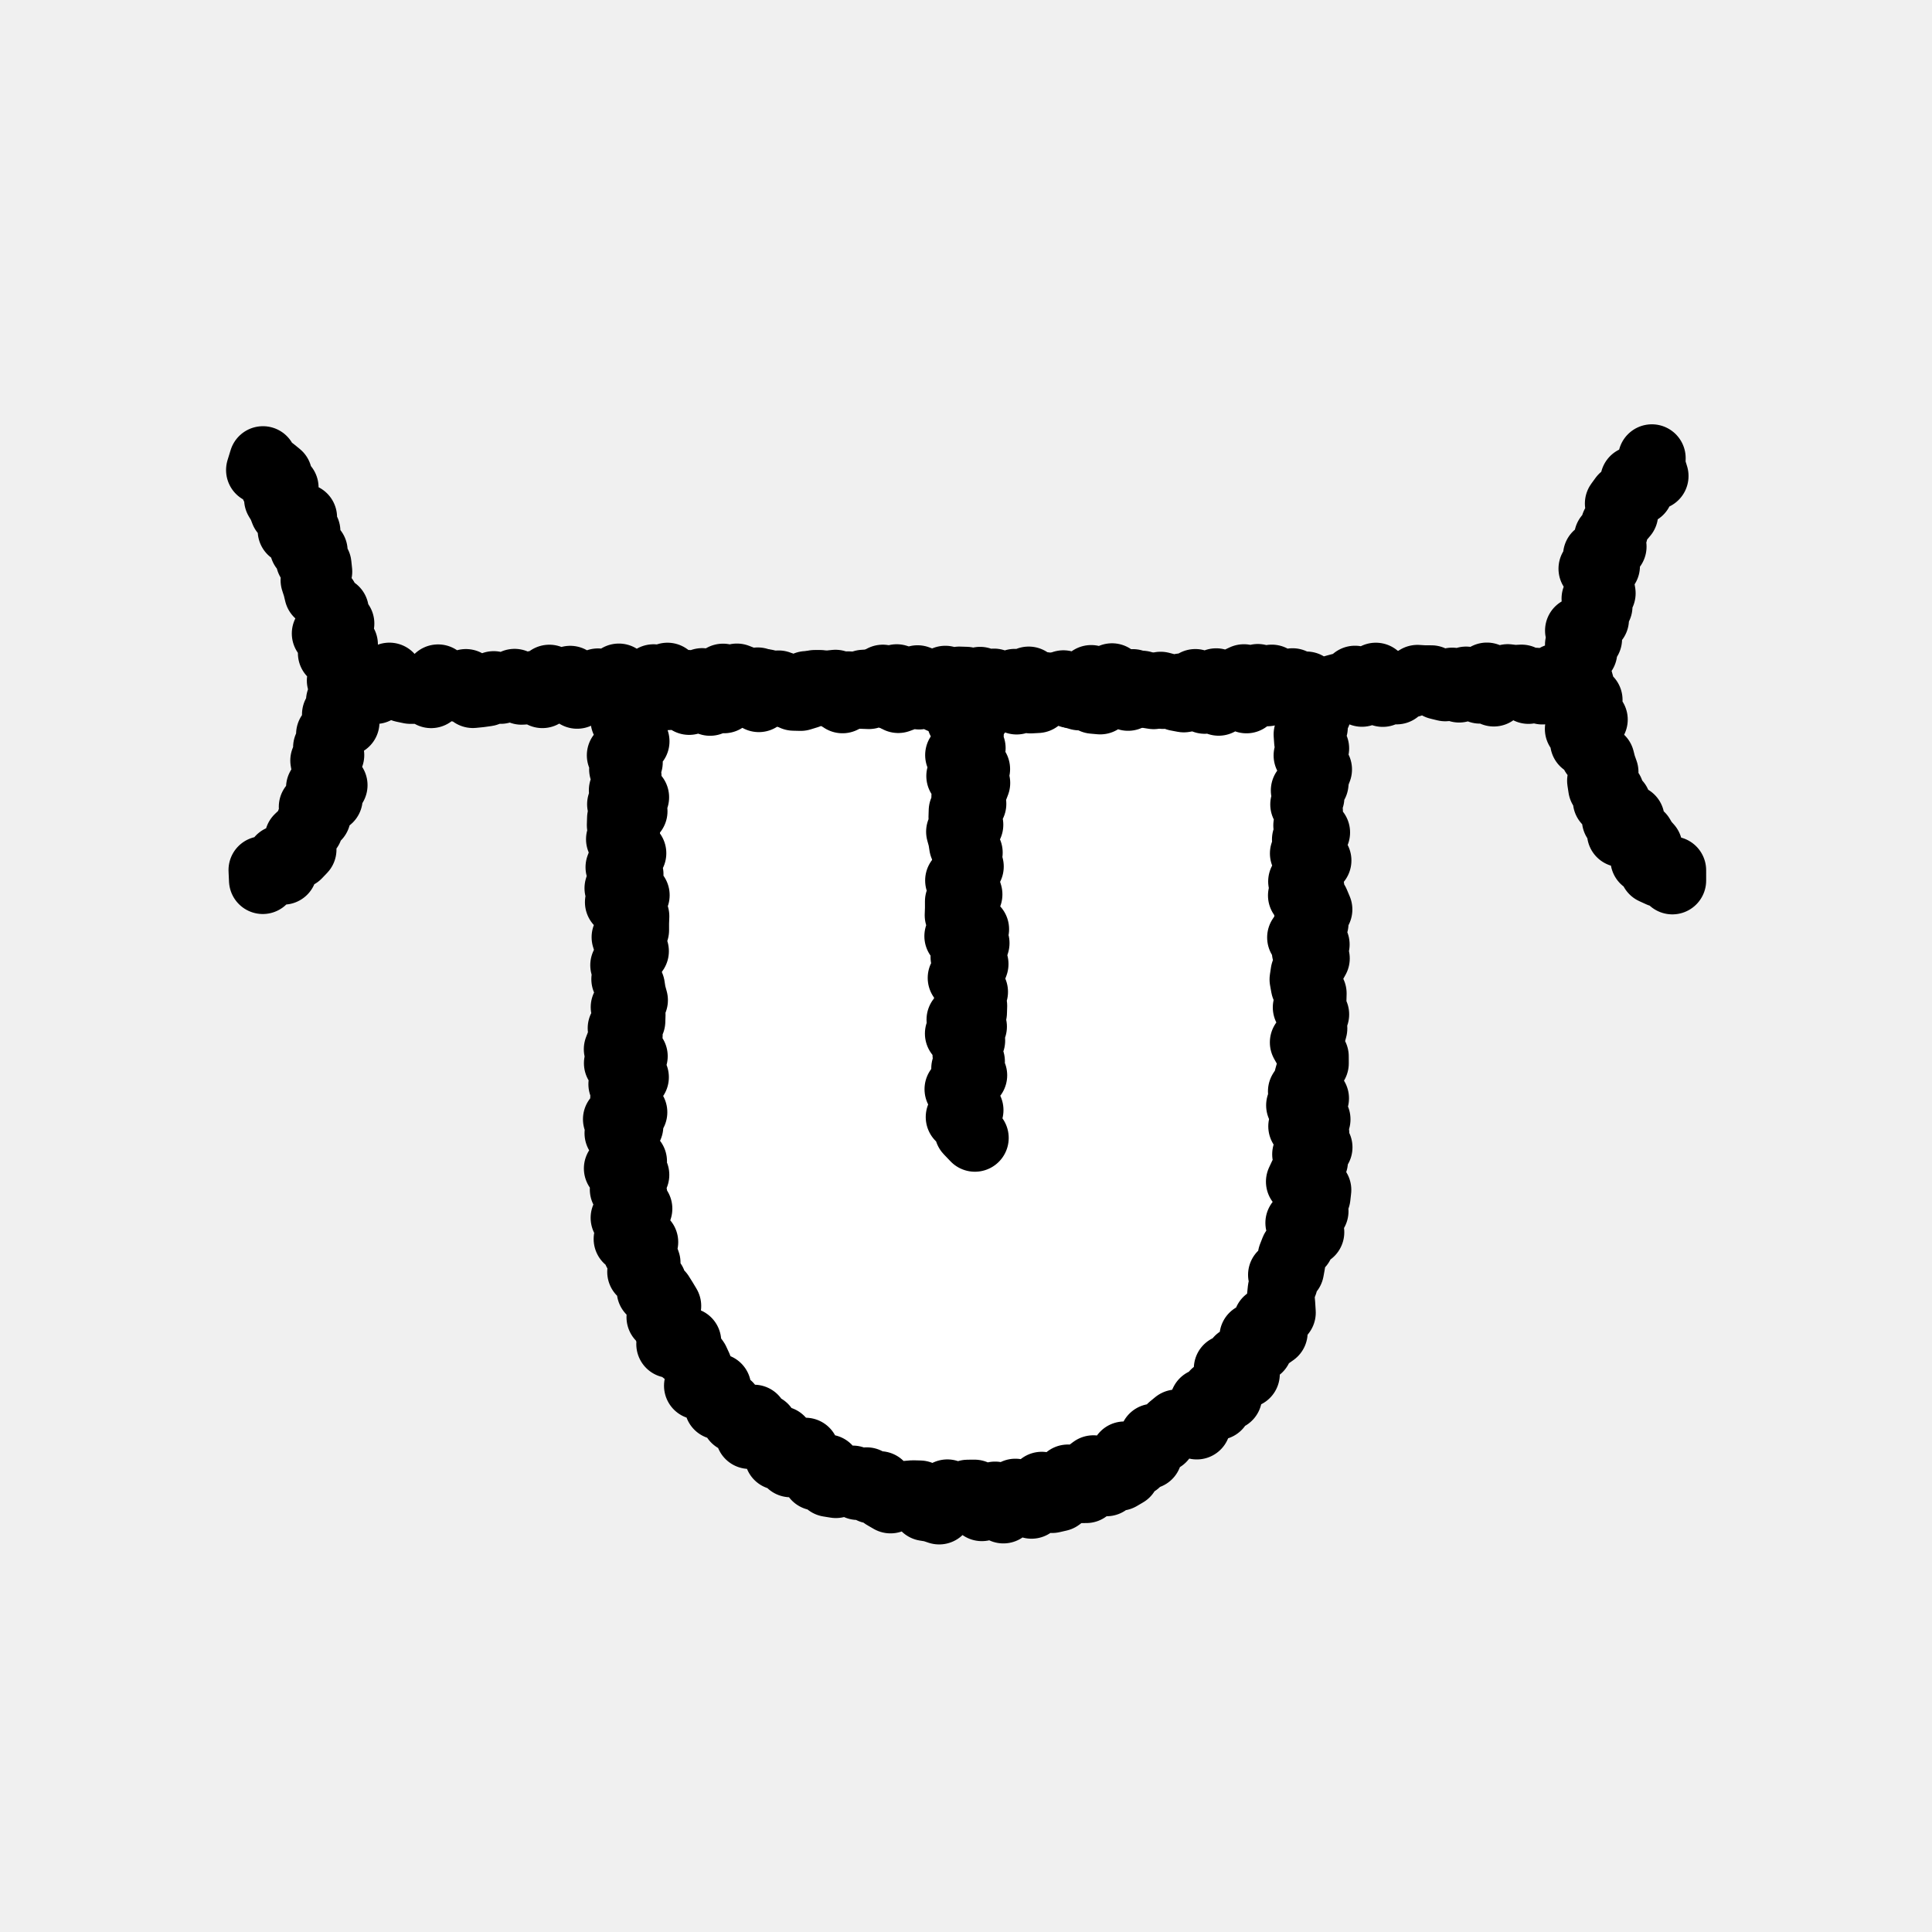
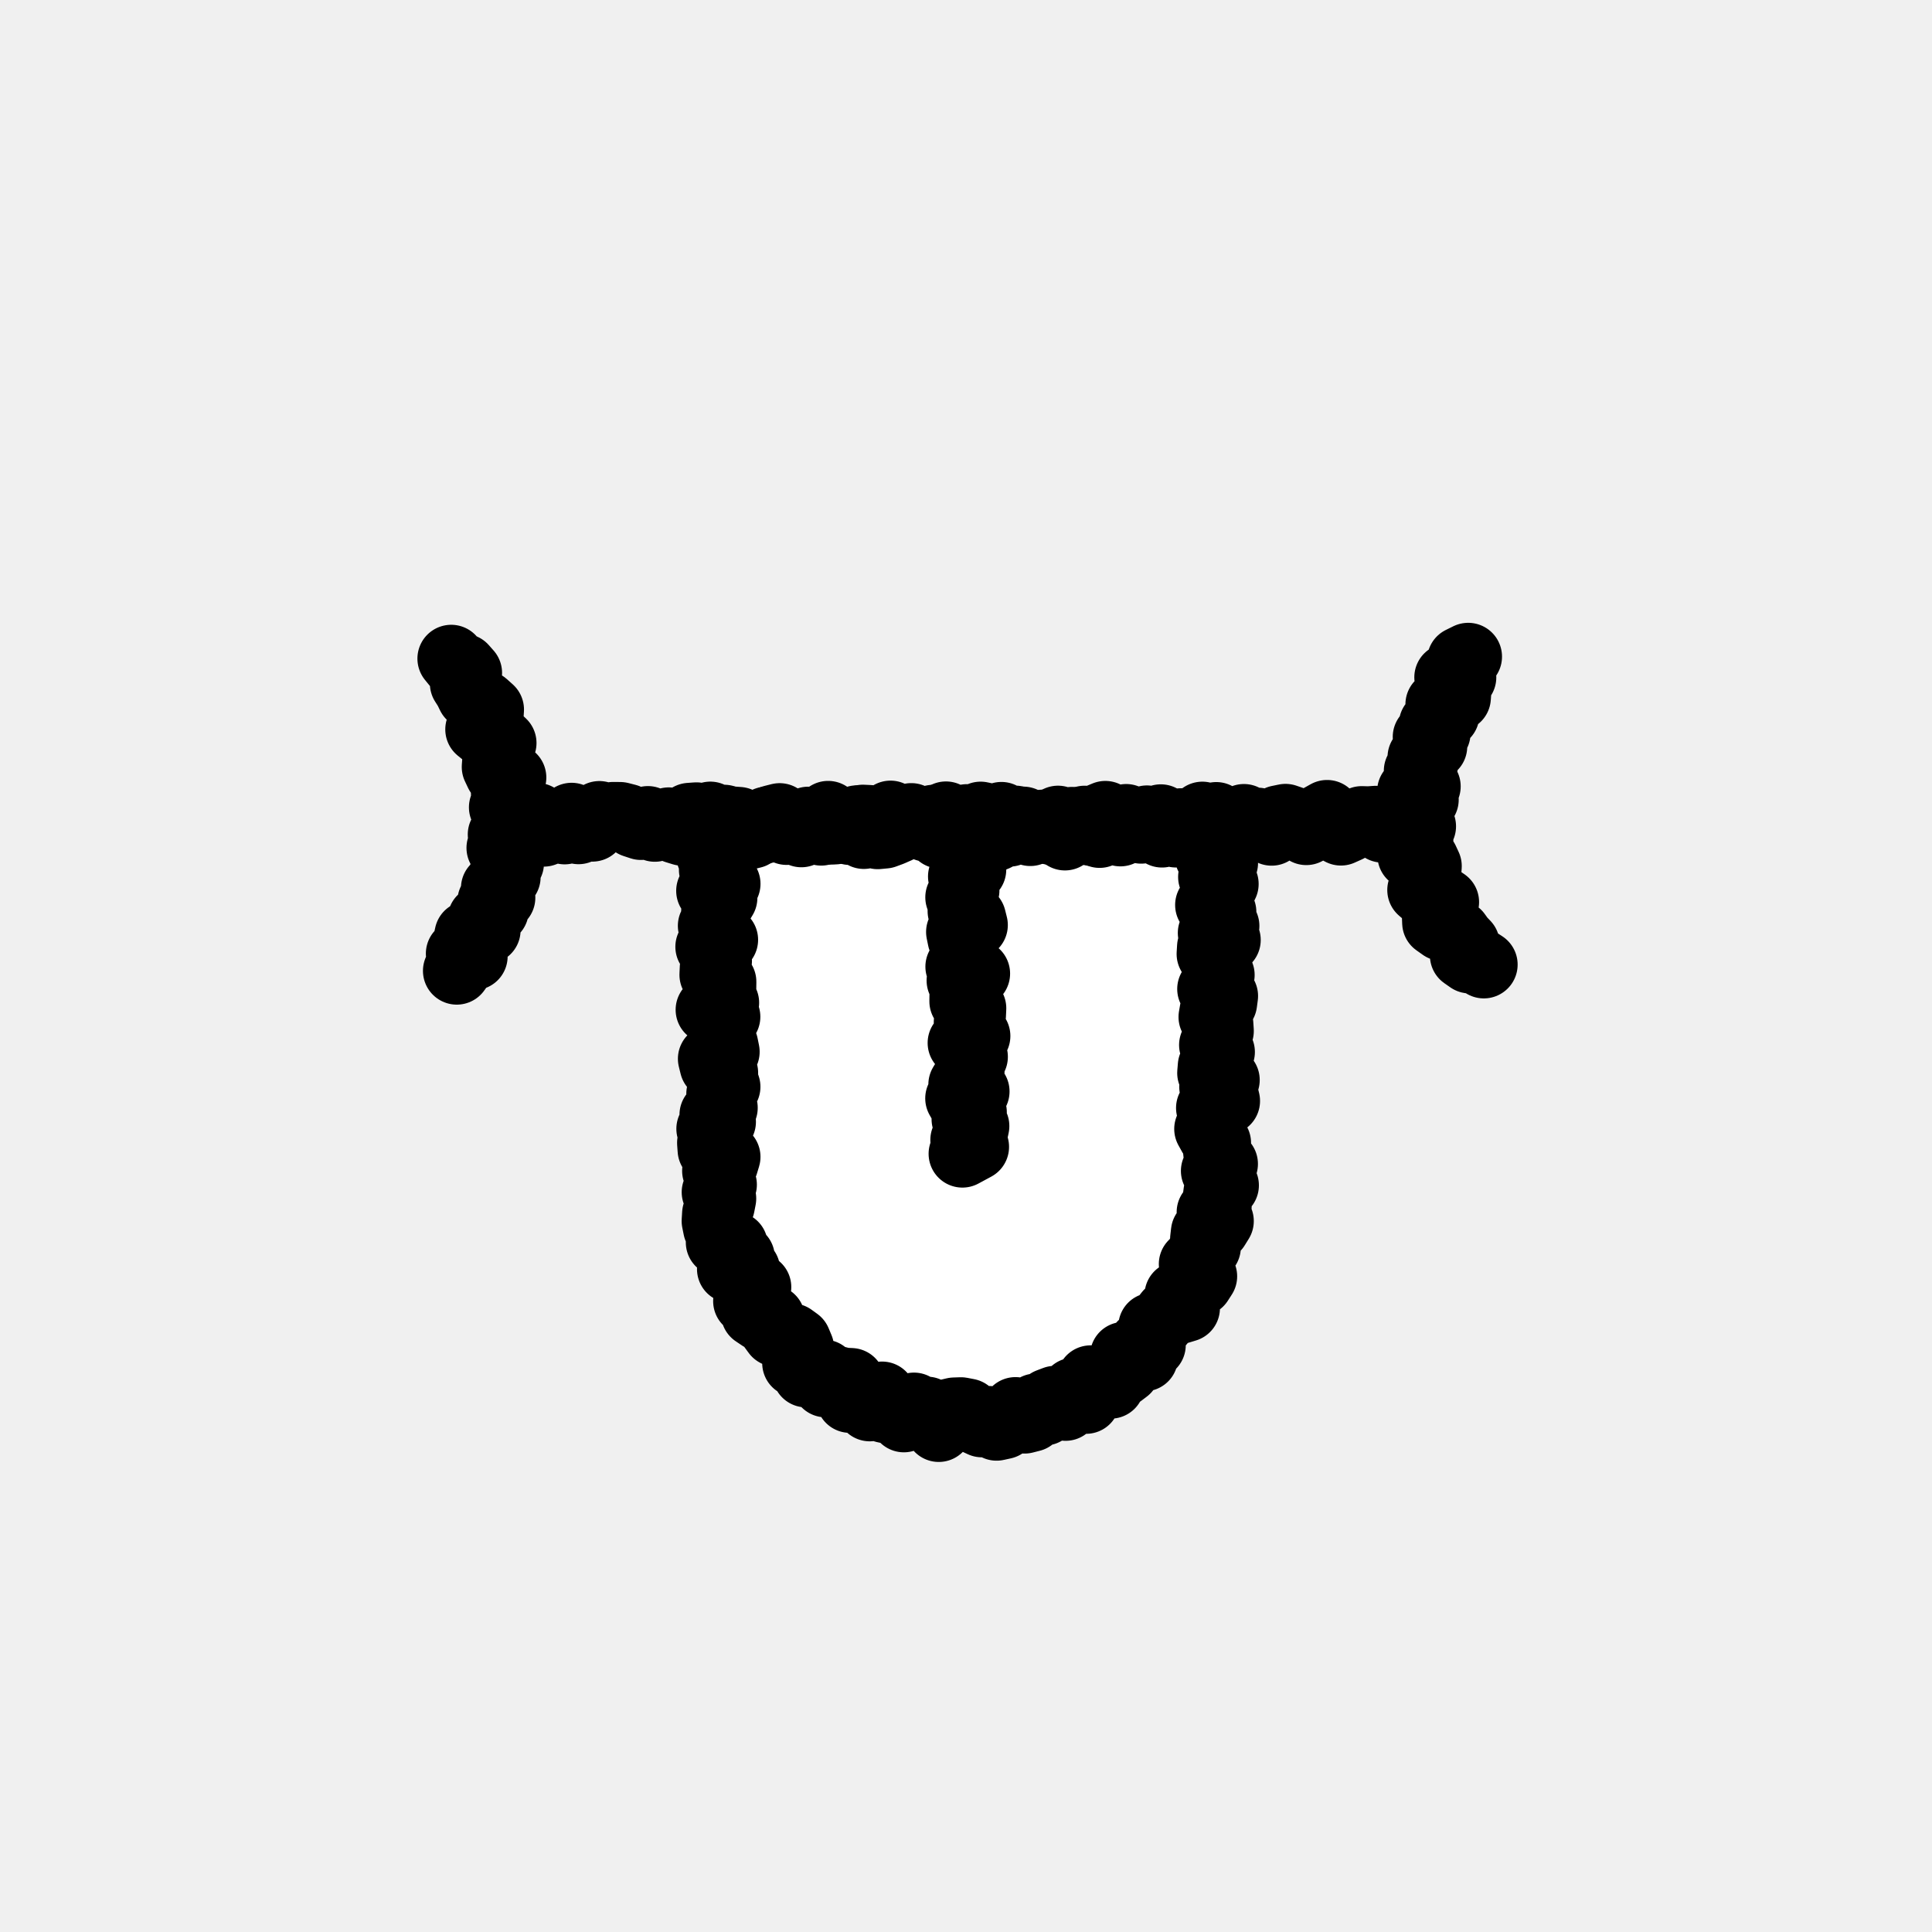
<svg xmlns="http://www.w3.org/2000/svg" id="Sticker" width="1000" height="1000" viewBox="0 0 1000 1000">
  <g>
-     <path d="M504.608,588.986l-3.438-3.603-.247-3.603-4.267-3.602,5.241-3.602-2.257-3.602.58-3.602-4.187-3.603,3.859-3.603,3.929-3.602-4.303-3.602,3.117-3.597-2.474-3.597.696-3.597,1.917-3.598-6.54-3.599,7.446-3.601-6.613-3.604,6.635-3.602.112-3.6-2.862-3.599,3.287-3.599-1.413-3.6-5.145-3.601,5.439-3.604,1.379-3.604-5.355-3.602,4.748-3.601,1.134-3.601-9.075-3.602,8.852-3.605-4.158-3.604-4.521-3.602.132-3.602-.005-3.603,5.099-3.606-1.134-3.603-3.865-3.603,3.927-3.604,1.763-3.606-2.117-3.604,1.567-3.604-3.081-3.606-.562-3.604-.995-3.606,4.958-3.605-3.735-3.606.114-3.606,5.184-3.607-3.798-3.602,4.409-3.606,1.398-3.602-8.425-3.606,8.366-3.604-7.165-3.607-1.801-3.605,6.656-3.607-2.938-3.609,1.981-3.609.12-3.609-5.017-3.608,8.663-3.608-6.597-3.609,5.79-3.615-2.153-3.615M321.542,355.722l2.352,6.244.247,3.621,4.267,3.622-5.241,3.623,2.257,3.622-.58,3.621,4.187,3.621-3.859,3.621-3.929,3.622,4.303,3.623-3.117,3.622,2.474,3.622-.696,3.621-1.917,3.622,6.54,3.616-7.446,3.616,6.613,3.617-6.635,3.619-.112,3.621,2.862,3.624-3.287,3.622,1.413,3.62,5.145,3.619-5.439,3.618-1.379,3.619,5.355,3.62-4.748,3.623-1.134,3.623,9.075,3.621-8.852,3.62,4.158,3.62,4.521,3.621-.132,3.624.005,3.623-5.099,3.621,1.134,3.621,3.865,3.623-3.927,3.625-1.763,3.623,2.117,3.622-1.567,3.624,3.081,3.625.562,3.623.995,3.624-4.958,3.625,3.735,3.624-.114,3.625-5.184,3.624,3.798,3.625-4.409,3.625-1.398,3.626,8.425,3.625-8.366,3.625,7.165,3.621,1.801,3.625-6.656,3.623,2.938,3.626-1.981,3.624-.12,3.626,5.017,3.628-8.663,3.628,6.597,3.628-5.79,3.627,2.153,3.627,1.419,3.628-.47,3.634,4.584,3.634-8.017,3.696,9.214,3.33-3.631,3.738-2.516,3.804,5.193,3.139-.116,3.587,2.641,3.216-7.29,4.75,3.527,3.085,1.438,3.393-3.406,4.464,8.778,1.612-4.08,4.75,4.025,2.596,1.241,3.339-2.935,4.745,3.336,2.666,2.706,2.81-1.121,4.307,5.014,1.771,1.893,3.023,1.82,3.037-3.678,5.815,4.159,1.905-.323,4.287,1.623,3.256-.387,4.506,8.971-1.39-1.499,5.251,3.603,1.87,2.098,2.881,1.537,3.311.892,3.867-1.253,5.743,4.425,1.068,5.697-.226-.465,5.329.909,4.209,5.262-.101,2.289,2.837,1.246,4.022,5.076-.261,4.601.085-2.355,8.61,7.598-3.841,1.602,3.802,3.09,1.835,3.835.709-1.159,8.347,4.838-.803,1.503,4.614,7.702-6.178.487,6.54,2.65,2.782,2.262,3.707,6.059-4.362.564,7.664,3.751.605,4.905-2.493,3.832-.018,2.584,3.503,4.617-2.599,2.383,4.454,4.408-2.451,2.249,5.618,3.298,1.916,4.029-1.405,3.884-1.114,3.678-.307,3.584.096,2.766,6.665,3.638.588,3.598,1.201,4.251-9.011,3.424,2.267,3.557-.004,3.554-2.107,3.511-.028,3.801,7.178,3.338-5.392,3.499-.788,4.303,7.359,3.183-4.444,3.023-4.405,3.888,1.886,4.479,4.527,2.32-7.032,2.974-2.967,5.371,7.039,3.587-.822,3.142-2.361,1.425-7.614,5.622,5.667,3.883-.012.769-8.251,2.921-2.181,6.812,6.905,1.494-5.615,5.327,2.754,3.197-1.873-.794-9.328,6.207,3.882,2.291-3.3,3.866-.609,1.06-5.08,1.556-4.073,4.585.412,2.343-2.847,2.42-2.686,2.737-2.246,4.032-.687,6.382,1.895,1.28-4.091.684-4.596,1.612-3.482,7.22,2.09-1.536-6.517,7.042,1.537.972-4.062,2.346-2.817-3.653-7.607,9.507,2.858-3.796-7.374,4.358-1.271,1.027-3.652,4.956-1.065-2.792-6.005,7.338.209,3.318-2.345-3.452-6.041,5.312-1.319,2.344-2.939-.262-4.169-.353-4.12.393-3.729,1.287-3.338-1.11-4.205,4.307-2.265.655-3.562.037-3.723,1.307-3.336,3.196-2.882.389-3.622,4.919-2.672-5.844-4.836,2.391-3.216,5.635-2.83-.932-3.842,1.964-3.492.42-3.682-9.188-4.267,1.613-3.452,2.006-3.505,3.845-3.583-4.231-3.621,6.56-3.621-5.774-3.622,4.124-3.623-6.934-3.622,7.556-3.621-3.138-3.621-5.529-3.621,7.886-3.622-6.941-3.623,2.366-3.622.897-3.622,1.021-3.621,2.548-3.622-.018-3.616-3.797-3.616-2.034-3.617,4.12-3.619.977-3.621-.834-3.624,1.784-3.622-4.524-3.62,3.119-3.619.092-3.618-4.246-3.619-.647-3.62.545-3.623,3.945-3.623,2.024-3.621-5.337-3.62,5.268-3.62-7.692-3.621,2.538-3.624,4.583-3.623-3.421-3.621,5.413-3.621-1.528-3.623-7.15-3.625,4.587-3.623-4.488-3.622,4.438-3.624-.493-3.625,4.146-3.623-7.186-3.624,3.705-3.625-2.646-3.624,5.43-3.625-4.74-3.624.683-3.625.351-3.625-2.604-3.626,3.367-3.625-3.075-3.625,5.225-3.621.381-3.625,1.408-3.623-3.107-3.626-2.474-3.624,4.102-3.626-3.832-3.628-.258-3.628,3.397-3.628-2.719-3.627,4.523-3.627-6.637-3.628-1.717-3.634,4.854-4.43-4.407-1.438-3.604,3.047-3.603-3.852-3.603-1.262-3.603,2.717-3.604,1.66-3.604-4.369-3.605.763-3.606,7.252-3.607-2.328-3.606-3.769-3.605-1.775-3.605,9.111-3.604-6.308-3.604,5.314-3.604-2.081-3.605.722-3.605.616-3.606-.685-3.607-4.627-3.606,3.532-3.605-1.266-3.605-2.946-3.605-1.268-3.605,3.627-3.605,2.827-3.606-2.651-3.607.995-3.607-1.479-3.606,4.988-3.605-.325-3.605-5.629-3.605,3.875-3.606-1.06-3.607-3.383-3.607.485-3.606-1.122-3.606-.422-3.606,6.877-3.606.201-3.607-.943-3.607,1.498-3.606-2.427-3.606-3.206-3.601,5.259-3.601.266-3.601-5.416-3.602-3.752-3.603,7.544-3.605.163-3.608-.306-3.606-1.606-3.604,2.767-3.603-7.827-3.603,3.283-3.603,2.672-3.605-5.431-3.607,5.945-3.608,1.316-3.606-7.753-3.605,4.548-3.605-.502-3.606-4.627-3.609.233-3.608,3.338-3.606.41-3.606,4.483-3.607-8.222-3.61.383-3.607,2.236-3.607-2.498-3.608,5.76-3.609,1.109-3.608-.089-3.608-5.213-3.61-.162-3.608.283-3.61-2.105-3.609,7.919-3.61-7.381-3.609.291-3.61,4.794-3.606-3.783-3.61,6.677-3.606-6.918-3.61,8.218-3.608-1.191-3.611-3.815-3.609,4.543-3.611-6.375-3.612.994-3.612,2.911-3.613.032-3.611.899-3.612-6.354-3.613,4.309-3.825-.17-6.037-3.399Z" style="fill: #fff;" />
-     <path d="M504.608,588.986l-3.438-3.603-.247-3.603-4.267-3.602,5.241-3.602-2.257-3.602.58-3.602-4.187-3.603,3.859-3.603,3.929-3.602-4.303-3.602,3.117-3.597-2.474-3.597.696-3.597,1.917-3.598-6.54-3.599,7.446-3.601-6.613-3.604,6.635-3.602.112-3.6-2.862-3.599,3.287-3.599-1.413-3.6-5.145-3.601,5.439-3.604,1.379-3.604-5.355-3.602,4.748-3.601,1.134-3.601-9.075-3.602,8.852-3.605-4.158-3.604-4.521-3.602.132-3.602-.005-3.603,5.099-3.606-1.134-3.603-3.865-3.603,3.927-3.604,1.763-3.606-2.117-3.604,1.567-3.604-3.081-3.606-.562-3.604-.995-3.606,4.958-3.605-3.735-3.606.114-3.606,5.184-3.607-3.798-3.602,4.409-3.606,1.398-3.602-8.425-3.606,8.366-3.604-7.165-3.607-1.801-3.605,6.656-3.607-2.938-3.609,1.981-3.609.12-3.609-5.017-3.608,8.663-3.608-6.597-3.609,5.79-3.615-2.153-3.615M321.542,355.722l2.352,6.244.247,3.621,4.267,3.622-5.241,3.623,2.257,3.622-.58,3.621,4.187,3.621-3.859,3.621-3.929,3.622,4.303,3.623-3.117,3.622,2.474,3.622-.696,3.621-1.917,3.622,6.54,3.616-7.446,3.616,6.613,3.617-6.635,3.619-.112,3.621,2.862,3.624-3.287,3.622,1.413,3.62,5.145,3.619-5.439,3.618-1.379,3.619,5.355,3.62-4.748,3.623-1.134,3.623,9.075,3.621-8.852,3.62,4.158,3.62,4.521,3.621-.132,3.624.005,3.623-5.099,3.621,1.134,3.621,3.865,3.623-3.927,3.625-1.763,3.623,2.117,3.622-1.567,3.624,3.081,3.625.562,3.623.995,3.624-4.958,3.625,3.735,3.624-.114,3.625-5.184,3.624,3.798,3.625-4.409,3.625-1.398,3.626,8.425,3.625-8.366,3.625,7.165,3.621,1.801,3.625-6.656,3.623,2.938,3.626-1.981,3.624-.12,3.626,5.017,3.628-8.663,3.628,6.597,3.628-5.79,3.627,2.153,3.627,1.419,3.628-.47,3.634,4.584,3.634-8.017,3.696,9.214,3.33-3.631,3.738-2.516,3.804,5.193,3.139-.116,3.587,2.641,3.216-7.29,4.75,3.527,3.085,1.438,3.393-3.406,4.464,8.778,1.612-4.08,4.75,4.025,2.596,1.241,3.339-2.935,4.745,3.336,2.666,2.706,2.81-1.121,4.307,5.014,1.771,1.893,3.023,1.82,3.037-3.678,5.815,4.159,1.905-.323,4.287,1.623,3.256-.387,4.506,8.971-1.39-1.499,5.251,3.603,1.87,2.098,2.881,1.537,3.311.892,3.867-1.253,5.743,4.425,1.068,5.697-.226-.465,5.329.909,4.209,5.262-.101,2.289,2.837,1.246,4.022,5.076-.261,4.601.085-2.355,8.61,7.598-3.841,1.602,3.802,3.09,1.835,3.835.709-1.159,8.347,4.838-.803,1.503,4.614,7.702-6.178.487,6.54,2.65,2.782,2.262,3.707,6.059-4.362.564,7.664,3.751.605,4.905-2.493,3.832-.018,2.584,3.503,4.617-2.599,2.383,4.454,4.408-2.451,2.249,5.618,3.298,1.916,4.029-1.405,3.884-1.114,3.678-.307,3.584.096,2.766,6.665,3.638.588,3.598,1.201,4.251-9.011,3.424,2.267,3.557-.004,3.554-2.107,3.511-.028,3.801,7.178,3.338-5.392,3.499-.788,4.303,7.359,3.183-4.444,3.023-4.405,3.888,1.886,4.479,4.527,2.32-7.032,2.974-2.967,5.371,7.039,3.587-.822,3.142-2.361,1.425-7.614,5.622,5.667,3.883-.012.769-8.251,2.921-2.181,6.812,6.905,1.494-5.615,5.327,2.754,3.197-1.873-.794-9.328,6.207,3.882,2.291-3.3,3.866-.609,1.06-5.08,1.556-4.073,4.585.412,2.343-2.847,2.42-2.686,2.737-2.246,4.032-.687,6.382,1.895,1.28-4.091.684-4.596,1.612-3.482,7.22,2.09-1.536-6.517,7.042,1.537.972-4.062,2.346-2.817-3.653-7.607,9.507,2.858-3.796-7.374,4.358-1.271,1.027-3.652,4.956-1.065-2.792-6.005,7.338.209,3.318-2.345-3.452-6.041,5.312-1.319,2.344-2.939-.262-4.169-.353-4.12.393-3.729,1.287-3.338-1.11-4.205,4.307-2.265.655-3.562.037-3.723,1.307-3.336,3.196-2.882.389-3.622,4.919-2.672-5.844-4.836,2.391-3.216,5.635-2.83-.932-3.842,1.964-3.492.42-3.682-9.188-4.267,1.613-3.452,2.006-3.505,3.845-3.583-4.231-3.621,6.56-3.621-5.774-3.622,4.124-3.623-6.934-3.622,7.556-3.621-3.138-3.621-5.529-3.621,7.886-3.622-6.941-3.623,2.366-3.622.897-3.622,1.021-3.621,2.548-3.622-.018-3.616-3.797-3.616-2.034-3.617,4.12-3.619.977-3.621-.834-3.624,1.784-3.622-4.524-3.62,3.119-3.619.092-3.618-4.246-3.619-.647-3.62.545-3.623,3.945-3.623,2.024-3.621-5.337-3.62,5.268-3.62-7.692-3.621,2.538-3.624,4.583-3.623-3.421-3.621,5.413-3.621-1.528-3.623-7.15-3.625,4.587-3.623-4.488-3.622,4.438-3.624-.493-3.625,4.146-3.623-7.186-3.624,3.705-3.625-2.646-3.624,5.43-3.625-4.74-3.624.683-3.625.351-3.625-2.604-3.626,3.367-3.625-3.075-3.625,5.225-3.621.381-3.625,1.408-3.623-3.107-3.626-2.474-3.624,4.102-3.626-3.832-3.628-.258-3.628,3.397-3.628-2.719-3.627,4.523-3.627-6.637-3.628-1.717-3.634,4.854-4.43-4.407-1.438-3.604,3.047-3.603-3.852-3.603-1.262-3.603,2.717-3.604,1.66-3.604-4.369-3.605.763-3.606,7.252-3.607-2.328-3.606-3.769-3.605-1.775-3.605,9.111-3.604-6.308-3.604,5.314-3.604-2.081-3.605.722-3.605.616-3.606-.685-3.607-4.627-3.606,3.532-3.605-1.266-3.605-2.946-3.605-1.268-3.605,3.627-3.605,2.827-3.606-2.651-3.607.995-3.607-1.479-3.606,4.988-3.605-.325-3.605-5.629-3.605,3.875-3.606-1.06-3.607-3.383-3.607.485-3.606-1.122-3.606-.422-3.606,6.877-3.606.201-3.607-.943-3.607,1.498-3.606-2.427-3.606-3.206-3.601,5.259-3.601.266-3.601-5.416-3.602-3.752-3.603,7.544-3.605.163-3.608-.306-3.606-1.606-3.604,2.767-3.603-7.827-3.603,3.283-3.603,2.672-3.605-5.431-3.607,5.945-3.608,1.316-3.606-7.753-3.605,4.548-3.605-.502-3.606-4.627-3.609.233-3.608,3.338-3.606.41-3.606,4.483-3.607-8.222-3.61.383-3.607,2.236-3.607-2.498-3.608,5.76-3.609,1.109-3.608-.089-3.608-5.213-3.61-.162-3.608.283-3.61-2.105-3.609,7.919-3.61-7.381-3.609.291-3.61,4.794-3.606-3.783-3.61,6.677-3.606-6.918-3.61,8.218-3.608-1.191-3.611-3.815-3.609,4.543-3.611-6.375-3.612.994-3.612,2.911-3.613.032-3.611.899-3.612-6.354-3.613,4.309-3.825-.17-6.037-3.399Z" style="fill: none; stroke: #000; stroke-linecap: round; stroke-linejoin: round; stroke-width: 35px;" />
+     <path d="M498.139,597.197l6.645-3.587-5.749-3.585,5.145-3.584.756-3.584-5.263-3.584,3.957-3.586-5.2-3.588-2.034-3.589,8.645-3.586-7.028-3.585,2.183-3.585,2.276-3.587-.13-3.589,1.835-3.588-2.176-3.587-4.361-3.586,7.828-3.588-2.55-3.591-2.102-3.588,2.371-3.587.168-3.589-4.816-3.59.046-3.588,1.598-3.589-3.082-3.59,8.224-3.589-8.846-3.591,2.595-3.59-.293-3.59.454-3.59-1.662-3.591-.737-3.586,7.317-3.59-.903-3.586-5.627-3.591-.004-3.589-1.187-3.592,3.373-3.59-1.164-3.592-.808-3.593,5.505-3.593-4.579-3.593,6.193-3.592-3.353-3.593,2.977-3.594-.263-3.599-7.906-3.599M373.59,430.45l-5.842,1.675,5.749,3.623-5.145,3.621-.756,3.619,5.263,3.618-3.957,3.618,5.2,3.618,2.034,3.62-8.645,3.622,7.028,3.623-2.183,3.621-2.276,3.619.13,3.619-1.835,3.621,2.176,3.623,4.361,3.623-7.828,3.621,2.55,3.621,2.102,3.622-2.371,3.625-.168,3.622,4.816,3.622-.046,3.623-1.598,3.624,3.082,3.622-8.224,3.623,8.846,3.625-2.595,3.623.293,3.625-.454,3.624,1.662,3.624.737,3.624-7.317,3.625.903,3.624,5.627,3.624.004,3.62,1.187,3.625-3.373,3.622,1.164,3.626.808,3.624-5.505,3.626,4.579,3.627-6.193,3.627,3.353,3.627-2.977,3.626.263,3.627,7.906,3.628-1.104,3.633-4.456,3.633,2.671,3.584,1.024,3.532-3.916,3.897,3.581,3.299-.727,3.721-2.646,4.115-.233,3.827.738,3.663,2.564,3.199-1.147,4.167,7.474,1.555-1.4,4.262,5.004,1.981-5.293,6.008,8.062.467-.698,4.245,3.601,2.176,2.844,2.454-5.451,7.273,6.036.597-2.034,5.677,3.304,2.215,5.292.617.245,4.372,2.152,2.946,3.483,1.775,4.766.453,2.882,2.089,1.48,3.526-2.213,7.784,4.404.585.828,4.849,4.214.66,5.066-.732.84,5.226,5.637-1.986,3.612.923,3.951.191-.671,8.906,5.013-1.811,3.491,1.06,1.775,5.13,6.381-6.288,1.204,7.113,3.593.788,4.376-2.005,2.113,6.082,5.231-6.265,2.863,3.595,3.89-1.491,2.816,5.325,3.259,3.828,4.428-7.889,3.578-.838,3.503-.117,3.492.664,3.621,4.049,3.722,1.727,3.526-1.921,4.058,3.667,3.664-.802,3.03-4.466,3.096-2.999,4.685,4.585,3.592-.914,2.266-5.529,4.473,2.276,2.14-4.995,3.324-1.259,5.433,3.824,2.399-3.719,1.94-4.358,6.303,4.448.813-6.259,1.503-4.531,6.209,3.273,4.204-.333.64-5.546,4.492-.051,2.946-2.225-1.304-7.261,4.664-.054,5.909,1.014-1.298-6.571,5.302.098-.319-5.222.388-4.353,3.919-1.354,2.274-2.749,2.219-2.799,4.584-1.228,4.628-1.407-4.049-6.743,4.061-1.808,1.842-3.125,5.009-1.61,2.047-3.173-5.554-6.359,2.741-2.734,1.49-3.266,3.238-2.729-1.627-4.261.413-3.577,5.834-2.316,2.076-3.358-4.932-4.618,3.833-3.072-.765-3.775.462-3.607,4.044-3.417-3.165-3.831-2.209-3.65,4.876-3.62-3.432-3.623-.382-3.621.252-3.619-2.76-3.618-2.011-3.618,2.756-3.618.669-3.62-2.484-3.622,8.477-3.623-.857-3.621-5.96-3.619,6.655-3.619-7.715-3.621.303-3.623,1.961-3.623,2.95-3.621-4.243-3.621,2.663-3.622,1.019-3.625-.241-3.622-3.73-3.622.627-3.623,5.063-3.624.485-3.622-6.852-3.623,2.535-3.625,2.548-3.623-2.918-3.625,1.759-3.624-4.235-3.624.221-3.624,8.321-3.625-7.922-3.624,7.23-3.624-5.634-3.62,4.064-3.625-7.047-3.622,5.51-3.626.894-3.624,1.828-3.626-6.687-3.627.873-3.627,5.498-3.627-8.17-3.626,1.597-3.627-.553-3.628,5.15-3.633-2.693-2.478-2.419-4.128-3.59,2.232-3.59-2.16-3.589,7.023-3.588-7.138-3.588,6.018-3.589-2.08-3.589,2.102-3.59-3.406-3.59-1.929-3.589,3.331-3.589-2.35-3.589-1.877-3.589,5.627-3.59-3.202-3.59-1.6-3.589,5.593-3.589-1.617-3.584-1.346-3.584-2.83-3.584-1.131-3.585,8.238-3.586-8.867-3.589,5.186-3.591-2.313-3.589,1.137-3.587,2.579-3.586-6.108-3.586,1.617-3.587,4.793-3.588.336-3.591,2.003-3.591-9.439-3.589,5.994-3.588,1.055-3.588,1.527-3.589-5.443-3.592,1.289-3.591-2.828-3.589,6.537-3.589-8.378-3.59,4.776-3.593-1.69-3.591-1.587-3.59,2.4-3.591-3.255-3.593,6.353-3.591,1.331-3.592.344-3.593-3.06-3.591,2.941-3.593-8.272-3.592,6.216-3.593-3.829-3.593-1.865-3.594,5.506-3.589-4.392-3.593.044-3.589-.991-3.593,6.715-3.591-1.718-3.594-1.461-3.592-3.092-3.594,1.477-3.596-1.953-3.596,5.212-3.596,2.133-3.595.893-3.595-8.072-3.596-.255-3.309,4.74-1.939,1.156Z" style="fill: #fff;" />
+     <path d="M498.139,597.197l6.645-3.587-5.749-3.585,5.145-3.584.756-3.584-5.263-3.584,3.957-3.586-5.2-3.588-2.034-3.589,8.645-3.586-7.028-3.585,2.183-3.585,2.276-3.587-.13-3.589,1.835-3.588-2.176-3.587-4.361-3.586,7.828-3.588-2.55-3.591-2.102-3.588,2.371-3.587.168-3.589-4.816-3.59.046-3.588,1.598-3.589-3.082-3.59,8.224-3.589-8.846-3.591,2.595-3.59-.293-3.59.454-3.59-1.662-3.591-.737-3.586,7.317-3.59-.903-3.586-5.627-3.591-.004-3.589-1.187-3.592,3.373-3.59-1.164-3.592-.808-3.593,5.505-3.593-4.579-3.593,6.193-3.592-3.353-3.593,2.977-3.594-.263-3.599-7.906-3.599M373.59,430.45l-5.842,1.675,5.749,3.623-5.145,3.621-.756,3.619,5.263,3.618-3.957,3.618,5.2,3.618,2.034,3.62-8.645,3.622,7.028,3.623-2.183,3.621-2.276,3.619.13,3.619-1.835,3.621,2.176,3.623,4.361,3.623-7.828,3.621,2.55,3.621,2.102,3.622-2.371,3.625-.168,3.622,4.816,3.622-.046,3.623-1.598,3.624,3.082,3.622-8.224,3.623,8.846,3.625-2.595,3.623.293,3.625-.454,3.624,1.662,3.624.737,3.624-7.317,3.625.903,3.624,5.627,3.624.004,3.62,1.187,3.625-3.373,3.622,1.164,3.626.808,3.624-5.505,3.626,4.579,3.627-6.193,3.627,3.353,3.627-2.977,3.626.263,3.627,7.906,3.628-1.104,3.633-4.456,3.633,2.671,3.584,1.024,3.532-3.916,3.897,3.581,3.299-.727,3.721-2.646,4.115-.233,3.827.738,3.663,2.564,3.199-1.147,4.167,7.474,1.555-1.4,4.262,5.004,1.981-5.293,6.008,8.062.467-.698,4.245,3.601,2.176,2.844,2.454-5.451,7.273,6.036.597-2.034,5.677,3.304,2.215,5.292.617.245,4.372,2.152,2.946,3.483,1.775,4.766.453,2.882,2.089,1.48,3.526-2.213,7.784,4.404.585.828,4.849,4.214.66,5.066-.732.84,5.226,5.637-1.986,3.612.923,3.951.191-.671,8.906,5.013-1.811,3.491,1.06,1.775,5.13,6.381-6.288,1.204,7.113,3.593.788,4.376-2.005,2.113,6.082,5.231-6.265,2.863,3.595,3.89-1.491,2.816,5.325,3.259,3.828,4.428-7.889,3.578-.838,3.503-.117,3.492.664,3.621,4.049,3.722,1.727,3.526-1.921,4.058,3.667,3.664-.802,3.03-4.466,3.096-2.999,4.685,4.585,3.592-.914,2.266-5.529,4.473,2.276,2.14-4.995,3.324-1.259,5.433,3.824,2.399-3.719,1.94-4.358,6.303,4.448.813-6.259,1.503-4.531,6.209,3.273,4.204-.333.64-5.546,4.492-.051,2.946-2.225-1.304-7.261,4.664-.054,5.909,1.014-1.298-6.571,5.302.098-.319-5.222.388-4.353,3.919-1.354,2.274-2.749,2.219-2.799,4.584-1.228,4.628-1.407-4.049-6.743,4.061-1.808,1.842-3.125,5.009-1.61,2.047-3.173-5.554-6.359,2.741-2.734,1.49-3.266,3.238-2.729-1.627-4.261.413-3.577,5.834-2.316,2.076-3.358-4.932-4.618,3.833-3.072-.765-3.775.462-3.607,4.044-3.417-3.165-3.831-2.209-3.65,4.876-3.62-3.432-3.623-.382-3.621.252-3.619-2.76-3.618-2.011-3.618,2.756-3.618.669-3.62-2.484-3.622,8.477-3.623-.857-3.621-5.96-3.619,6.655-3.619-7.715-3.621.303-3.623,1.961-3.623,2.95-3.621-4.243-3.621,2.663-3.622,1.019-3.625-.241-3.622-3.73-3.622.627-3.623,5.063-3.624.485-3.622-6.852-3.623,2.535-3.625,2.548-3.623-2.918-3.625,1.759-3.624-4.235-3.624.221-3.624,8.321-3.625-7.922-3.624,7.23-3.624-5.634-3.62,4.064-3.625-7.047-3.622,5.51-3.626.894-3.624,1.828-3.626-6.687-3.627.873-3.627,5.498-3.627-8.17-3.626,1.597-3.627-.553-3.628,5.15-3.633-2.693-2.478-2.419-4.128-3.59,2.232-3.59-2.16-3.589,7.023-3.588-7.138-3.588,6.018-3.589-2.08-3.589,2.102-3.59-3.406-3.59-1.929-3.589,3.331-3.589-2.35-3.589-1.877-3.589,5.627-3.59-3.202-3.59-1.6-3.589,5.593-3.589-1.617-3.584-1.346-3.584-2.83-3.584-1.131-3.585,8.238-3.586-8.867-3.589,5.186-3.591-2.313-3.589,1.137-3.587,2.579-3.586-6.108-3.586,1.617-3.587,4.793-3.588.336-3.591,2.003-3.591-9.439-3.589,5.994-3.588,1.055-3.588,1.527-3.589-5.443-3.592,1.289-3.591-2.828-3.589,6.537-3.589-8.378-3.59,4.776-3.593-1.69-3.591-1.587-3.59,2.4-3.591-3.255-3.593,6.353-3.591,1.331-3.592.344-3.593-3.06-3.591,2.941-3.593-8.272-3.592,6.216-3.593-3.829-3.593-1.865-3.594,5.506-3.589-4.392-3.593.044-3.589-.991-3.593,6.715-3.591-1.718-3.594-1.461-3.592-3.092-3.594,1.477-3.596-1.953-3.596,5.212-3.596,2.133-3.595.893-3.595-8.072-3.596-.255-3.309,4.74-1.939,1.156Z" style="fill: none; stroke: #000; stroke-linecap: round; stroke-linejoin: round; stroke-width: 35px;" />
  </g>
-   <path d="M865.605,455.778l-.003-5.342-6.318,1.687-3.513-1.605.949-5.841-5.67.301,2.29-6.61-2.321-2.589-1.774-3.011-5.34-.478-4.987-.967,5.155-7.57-7.78.616.675-4.53.109-4.069-5.462-1.204,1.869-4.839-4.297-1.973-.558-3.647,1.942-4.526-1.167-3.279-.868-3.375-3.446-2.635-1.167-3.358-4.088-2.707.743-3.857-3.456-3.045,7.892-4.879-7.405-2.566-1.909-3.456,6.629-4.153-4.885-3.261.824-3.626-1.002-3.582-1.926-3.648-.547-3.676,1.592-3.559,3.217-3.349-2.421-3.861,4.904-2.994-4.875-4.334,4.91-2.827,3.541-2.92.174-3.54,1.639-3.216-1.72-4.053,3.349-2.749-.638-3.842-.463-3.851-3.828-5.035,7.162-1.341-4.812-5.563,4.282-2.244,3.948-2.274-2.518-4.92,3.226-2.525.255-3.823,2.648-2.731,2.394-2.82-2.93-5.489,2.166-2.973,3.218-2.389,5.343-1.165-2.764-5.665,4.812-1.384,5.877-.653-1.594-5.12.115-4.15M136.102,238.098l-1.594,5.191,6.576.19,2.982,2.429-2.281,5.473,5.612.954-3.554,6.045,1.836,3.042,1.268,3.338,5.222,1.356,4.796,1.673-6.086,6.861,7.816.342-1.142,4.447-.47,4.082,5.358,1.672-2.192,4.722,4.185,2.248.39,3.686-2.094,4.489,1.098,3.363.829,3.442,3.44,2.7,1.182,3.383,4.12,2.677-.67,3.877,3.534,2.958-7.724,5.156,7.504,2.303,2.061,3.372-6.415,4.49,5.054,3.017-.616,3.681,1.213,3.532,2.145,3.541.774,3.653-1.368,3.674-3.006,3.564,2.648,3.733-4.723,3.296,5.104,4.084-4.762,3.101-3.401,3.092-.027,3.544-1.521,3.268,1.838,3.999-3.286,2.817.695,3.821.486,3.848,3.802,5.074-7.186,1.273,4.674,5.696-4.372,2.142-4.05,2.108,2.229,5.073-3.406,2.329-.58,3.821-2.909,2.499-2.691,2.558,2.213,5.844-2.601,2.717-3.584,1.922-5.475.257,1.626,6.107-5.028.381-5.82-.792.24,5.261M809.087,354.725l-3.59-4.092-3.589,5.523-3.589,1.325-3.589-4.717-3.589,4.417-3.589-6.028-3.589.182-3.589-.418-3.589,4.047-3.59,3.569-3.59-8.442-3.59,6.959-3.591-2.848-3.591-2.037-3.592,4.319-3.592-3.772-3.593,3.12-3.594-.884-3.595-3.439-3.595.002-3.595-.222-3.595,2.552-3.594.253-3.593,3.338-3.593-1.536-3.592,2.835-3.592-8.57-3.591,6.994-3.591,1.52-3.591-6.957-3.591,4.68-3.591-.954-3.591.96-3.591,1.968-3.591.674-3.591-1.385-3.592-2.939-3.592,2.803-3.593-4.497-3.594,5.45-3.594-4.378-3.595-2.941-3.596.551-3.596-.881-3.595,2.646-3.594-2.523-3.594,1.674-3.593,1.571-3.593,5.197-3.592-6.338-3.592,6.418-3.592-3.207-3.592-2.829-3.592,4.211-3.592-1.961-3.593,1.332-3.593-1.248-3.594-.933-3.595,5.07-3.596-.567-3.597-1.725-3.596-4.133-3.595,5.182-3.595-3.479-3.594-4.727-3.594,4.016-3.593,2.091-3.593-5.19-3.593,3.438-3.593.247-3.594,4.267-3.594-5.241-3.595,2.257-3.595-.58-3.596,4.187-3.597-3.859-3.596-3.929-3.595,4.303-3.595-3.117-3.594,2.474-3.594-.696-3.594-1.917-3.594,6.54-3.594-7.446-3.595,6.613-3.596-6.635-3.596-.112-3.597,2.862-3.596-3.287-3.596,1.413-3.595,5.145-3.595-5.439-3.595-1.379-3.595,5.355-3.595-4.748-3.596-1.134-3.597,9.075-3.598-8.852-3.597,4.158-3.596,4.521-3.595-.132-3.595.005-3.595-5.099-3.596,1.134-3.597,3.865-3.598-3.927-3.597-1.763-3.596,2.117-3.596-1.567-3.596,3.081-3.596.562-3.597.995-3.598-4.958-3.597,3.735-3.596-.114-3.596-5.184-3.596,3.798-3.597-4.409-3.598-1.398-3.598,8.425-3.597-8.366-3.596,7.165-3.592,1.801-3.591-6.656-3.591,2.938-3.592-1.981-3.594-.12-3.596,5.017-3.599-8.663-3.597,6.597-3.595-5.79-3.594,2.153-3.593,1.419-3.594-.47-3.595,4.584-3.598-8.054-3.598,9.11-3.596-3.814-3.595-2.777-3.595,4.888-3.596-.513-3.599,2.197-3.598-7.925-3.597,2.946-3.596.761-3.598-4.274-3.6,8.166-3.598-5.144-3.597,3.169-3.599.215-3.6-4.265-3.598,2.268-3.599,1.553-3.6-2.631-3.599,3.935-3.6.501-3.599.356-3.6-5.877-3.6,2.808-3.601-2.342-3.596-.213-3.6-2.655-3.596,8.332-3.6-4.14-3.598,1.908-3.602.023-3.6-.757-3.601-1.68-3.603-4.6-3.603,2.681-3.603,4.416-3.602-3.954-3.603-2.26-3.603,3.793-3.609-.461-3.609-2.112" style="fill: none; stroke: #000; stroke-linecap: round; stroke-linejoin: round; stroke-width: 35px;" />
+   <path d="M768.026,499.27l-2.966-1.926-4.377-.649-3.069-2.144,1.172-5.836-2.425-2.546-2.05-2.852-3.137-2.108-4.628-1.284-3.29-2.328-.166-4.141,4.978-6.533-3.277-2.254-6.082-1.27-3.16-2.731,1.779-4.495,1.497-4.185.283-3.693-1.502-3.226-7.165-2.291,3.804-4.293.509-3.645-.673-3.501,2.061-3.633-4.273-3.46-2.448-3.685,1.104-3.636,7.004-3.052-7.224-4.348,8.246-2.499-4.797-4.37.009-3.689,3.379-2.94-1.466-4.062,3.005-2.904,3.262-2.718-3.563-4.917,5.279-1.937-2.127-4.61,2.718-2.781,4.004-2.159-3.309-5.393,4.467-1.872,4.765-1.592.284-3.803-4.917-6.705,7.441.018-2.069-5.33,1.199-3.508,3.826-1.886M233.553,340.885l2.292,2.824,4.061,1.796,2.467,2.792-2.37,5.482,1.933,3.035,1.566,3.23,2.808,2.62,4.423,1.916,2.987,2.681-.257,4.123-5.489,6.146,3.151,2.567,6.022,1.636,3.049,2.846-1.891,4.451-1.536,4.206-.266,3.755,1.554,3.277,7.22,2.167-3.667,4.43-.362,3.705.836,3.512-1.871,3.783,4.457,3.27,2.653,3.579-.894,3.733-6.82,3.482,7.449,3.986-8.111,2.951,4.991,4.17.131,3.731-3.29,3.087,1.551,4.067-2.978,2.985-3.262,2.739,3.5,4.984-5.337,1.843,1.934,4.718-2.885,2.675-4.15,1.881,2.809,5.688-4.665,1.43-4.914.963-.809,3.683,3.684,7.478-7.335-1.412.791,5.688-2.295,3.235M726.311,425.231l-3.584.464-3.584,2.56-3.584.733-3.583-4.747-3.583.258-3.583-.1-3.583,1.342-3.584,3.164-3.584,1.603-3.585-1.879-3.585-7.418-3.586,2.005-3.587,5.093-3.588,1.963-3.587-3.152-3.587-2.658-3.586-1.229-3.585.739-3.585,6.601-3.585-4.427-3.584-.948-3.584.364-3.584-2.255-3.585,4.2-3.585,2.49-3.586-.947-3.587-6.76-3.587,7.638-3.588-7.842-3.587,5.439-3.587.686-3.586-2.67-3.586,2.398-3.585-2.132-3.585-2.344-3.585,4.911-3.586-4.34-3.586,3.612-3.587-1.492-3.588-2.845-3.589,5.221-3.588-3.248-3.587-3.574-3.586,1.485-3.586,7.5-3.586-6.511-3.586,4.456-3.586.77-3.587-2.264-3.588,3.624-3.589-.735-3.588-3.827-3.587,2.782-3.587-3.045-3.586,1.397-3.587-3.207-3.587,4.743-3.588-6.645-3.589,5.749-3.588-5.145-3.587-.756-3.587,5.263-3.587-3.957-3.587,5.2-3.588,2.034-3.589-8.645-3.589,7.028-3.588-2.183-3.587-2.276-3.587.13-3.588-1.835-3.589,2.176-3.589,4.361-3.588-7.828-3.588,2.55-3.583,2.102-3.583-2.371-3.583-.168-3.584,4.816-3.585-.046-3.587-1.598-3.59,3.082-3.588-8.224-3.586,8.846-3.585-2.595-3.585.293-3.585-.454-3.587,1.662-3.589.737-3.59-7.317-3.587.903-3.586,5.627-3.586.004-3.588,1.187-3.59-3.373-3.59,1.164-3.588.808-3.588-5.505-3.589,4.579-3.592-6.193-3.589,3.353-3.588-2.977-3.59.263-3.591,7.906-3.589-1.104-3.59-4.456-3.592,2.621-3.59.877-3.592-4.176-3.591,3.245-3.591-1.185-3.591-3.242-3.592-.919-3.587-.039-3.591,1.739-3.587-2.202-3.592,6.703-3.59-2.679-3.593,4.019-3.591-7.141-3.593,7.219-3.594-2.423-3.594,2.248-3.594,1.349-3.593-8.344-3.594,4.842-3.595-4.798-3.6,1.462-3.6,3.906" style="fill: none; stroke: #000; stroke-linecap: round; stroke-linejoin: round; stroke-width: 35px;" />
</svg>
